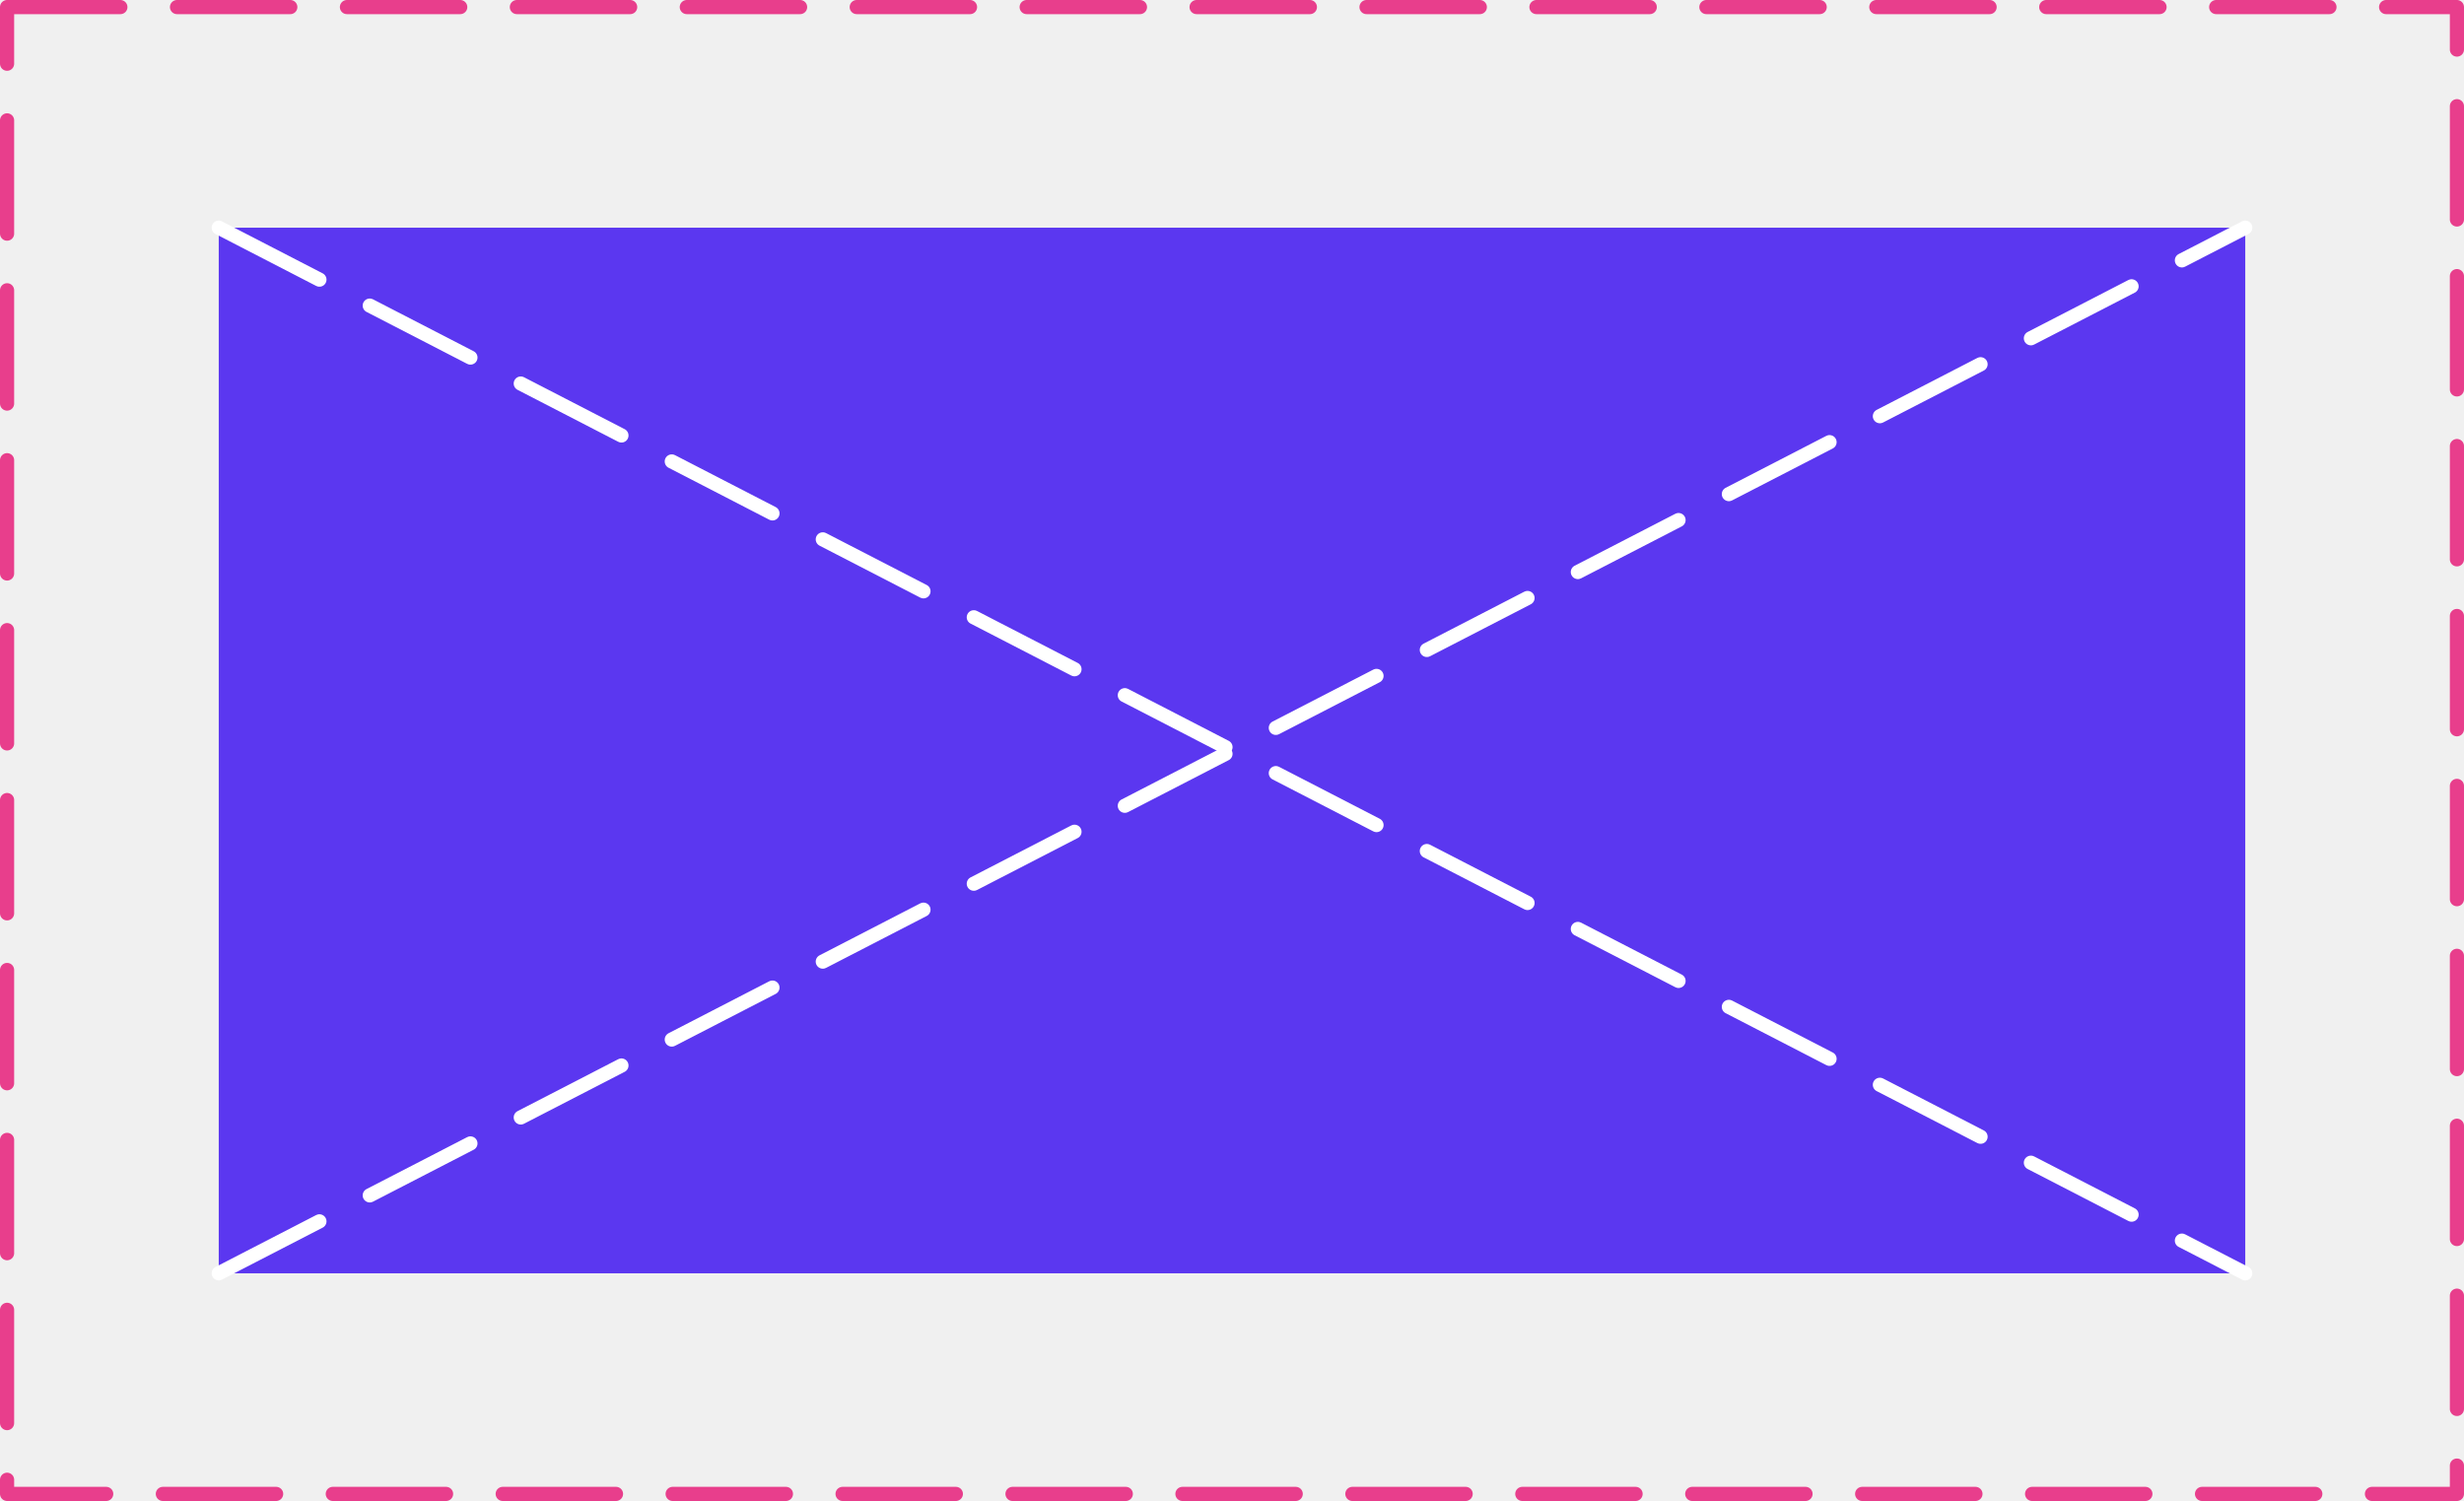
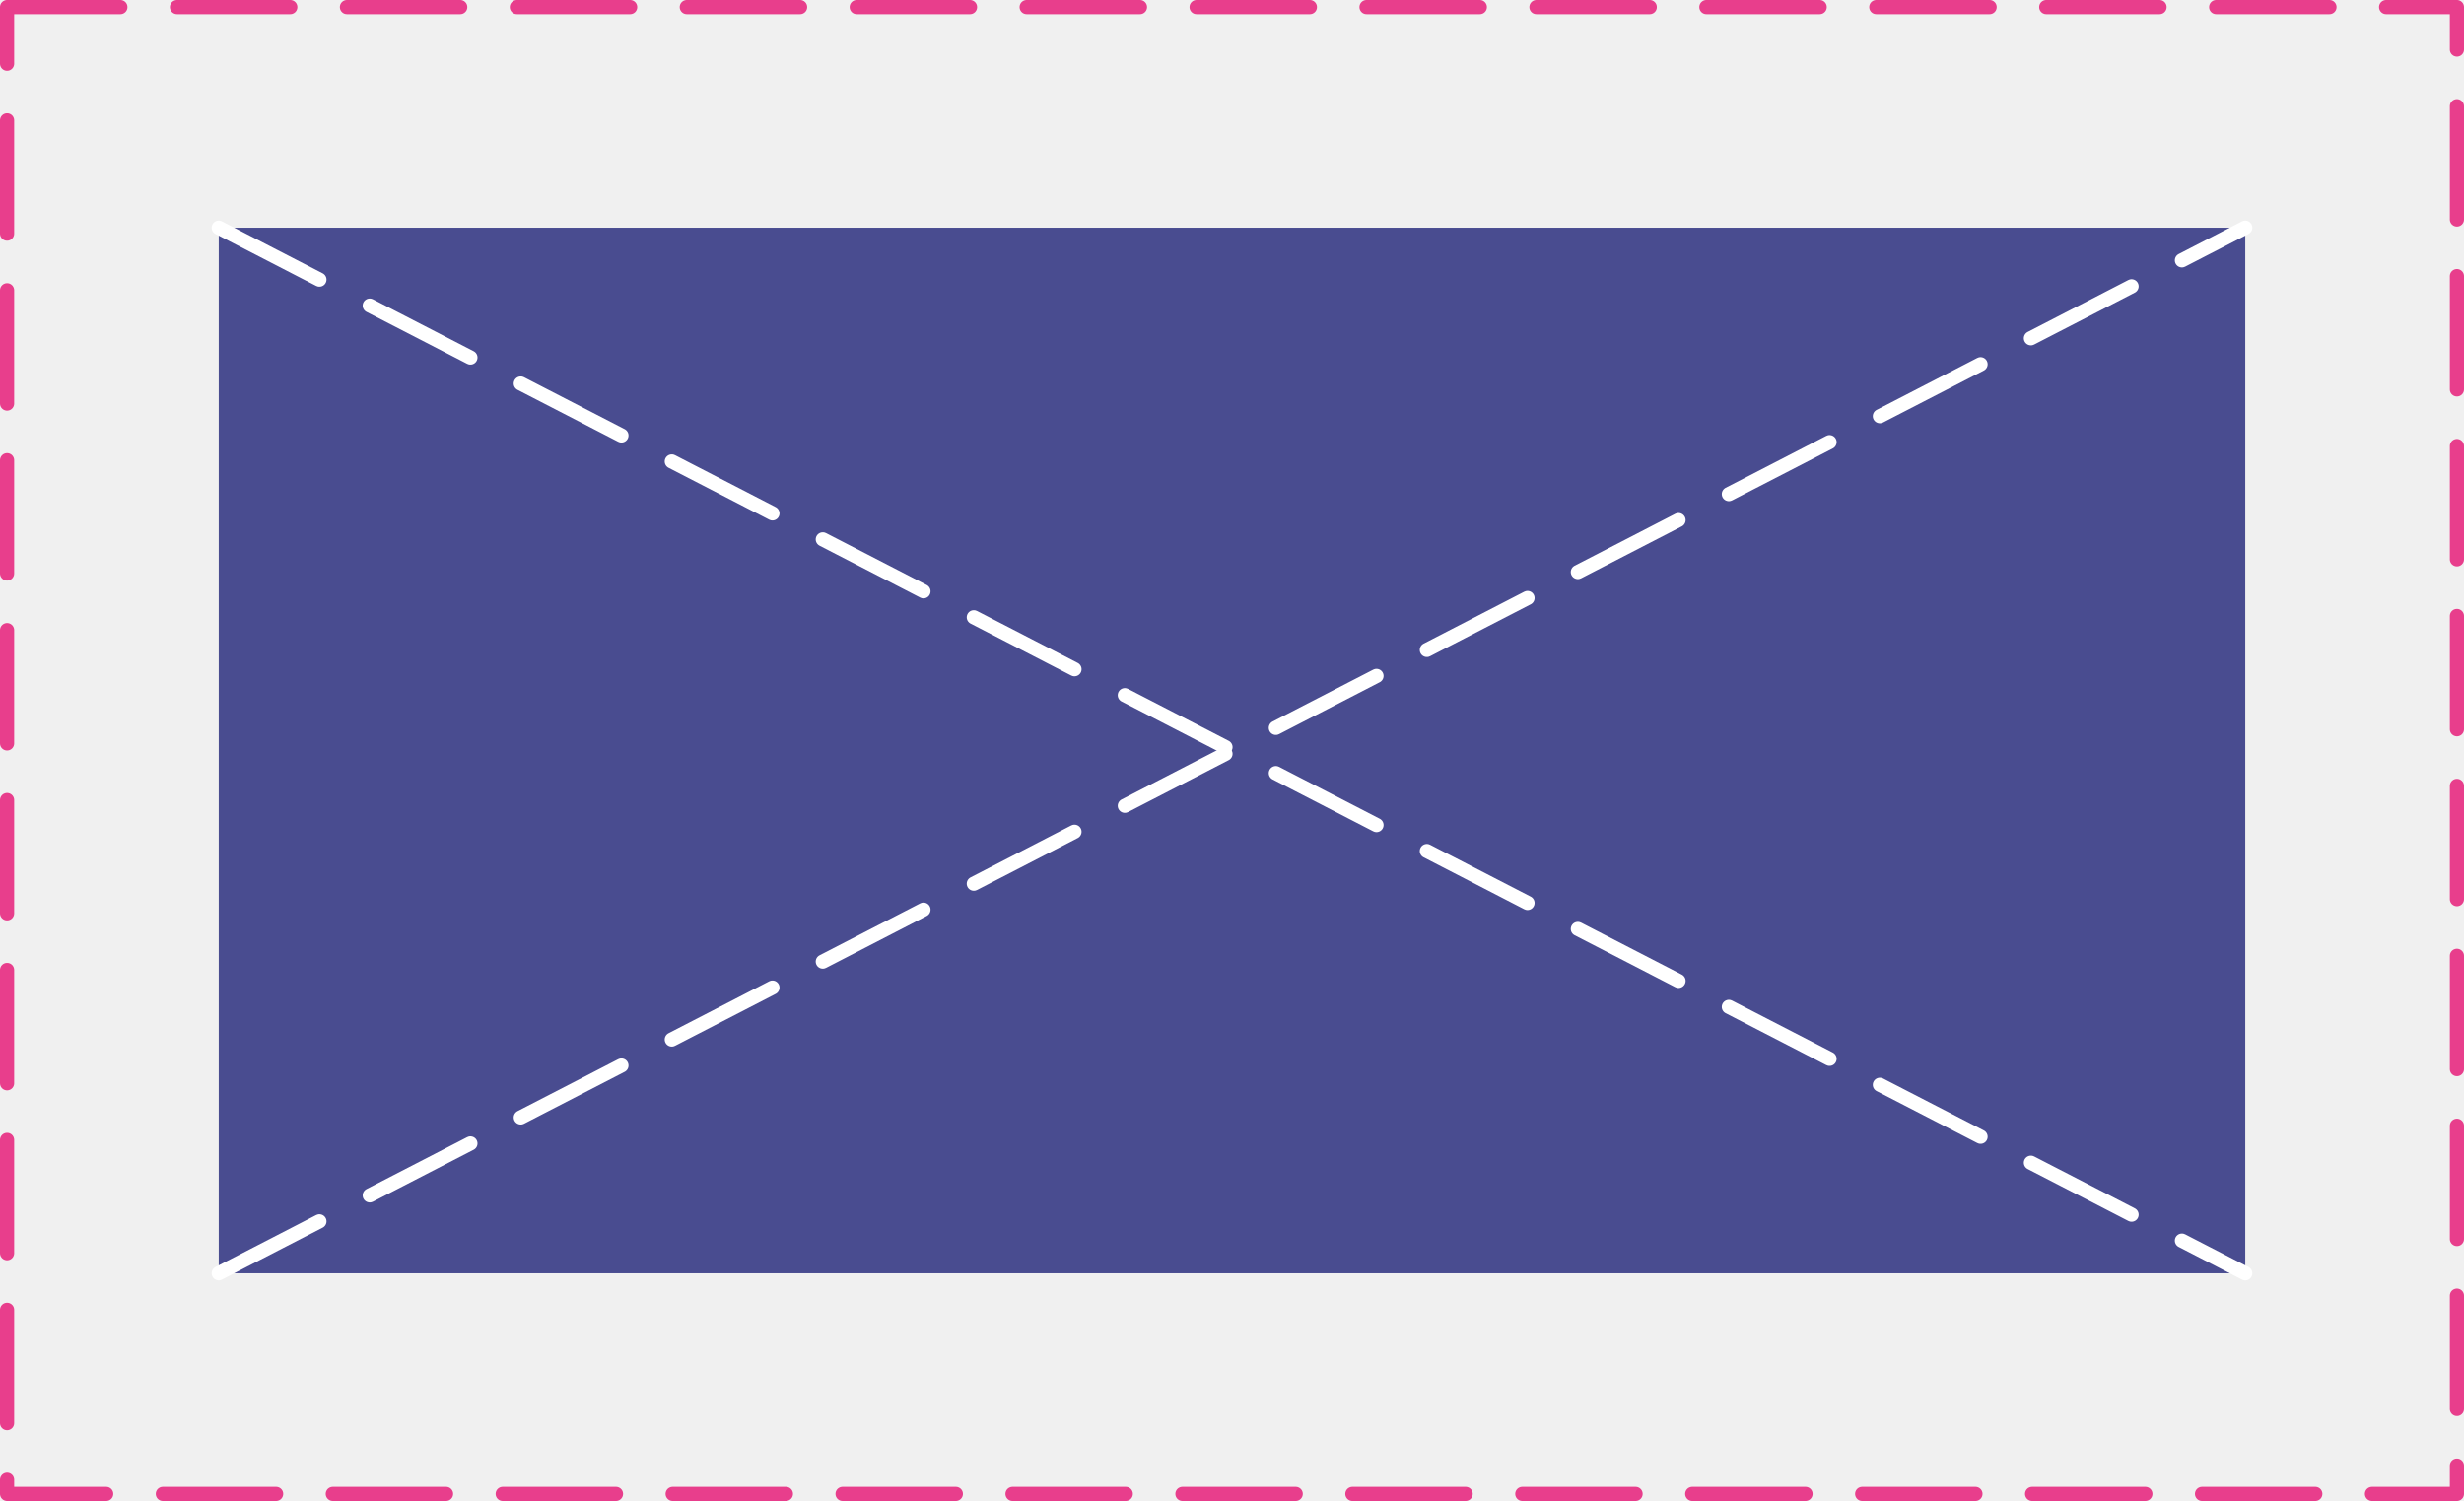
<svg xmlns="http://www.w3.org/2000/svg" width="870" height="530" version="1.1" viewBox="0 0 870 530">
  <defs>
    <style>.cls-1,.cls-3{fill:none;stroke:#2e186a;stroke-linecap:round;stroke-linejoin:round;}.cls-1{stroke-width:6px;}.cls-2{fill:#fe7624;}.cls-3{stroke-width:8px;}.cls-4{fill:#2e186a;}</style>
  </defs>
  <rect x="2.5" y="2.5" width="865" height="525" fill="none" stop-color="#000000" stroke="#e83e8c" stroke-dasharray="40, 20" stroke-linecap="round" stroke-linejoin="round" stroke-width="5" style="paint-order:fill markers stroke" />
-   <rect x="77.235" y="80.397" width="715.53" height="369.21" fill="#5b37f0" stop-color="#000000" style="paint-order:fill markers stroke" />
+   <rect x="77.235" y="80.397" width="715.53" height="369.21" fill="#494c90" stop-color="#000000" style="paint-order:fill markers stroke" />
  <path d="m77.235 449.6 715.53-369.21" fill="none" stop-color="#000000" stroke="#fff" stroke-dasharray="40, 20" stroke-linecap="round" stroke-linejoin="round" stroke-width="5" style="font-variation-settings:normal;paint-order:fill markers stroke" />
  <path d="m77.235 80.397 715.53 369.21" fill="none" stop-color="#000000" stroke="#fff" stroke-dasharray="40, 20" stroke-linecap="round" stroke-linejoin="round" stroke-width="5" style="font-variation-settings:normal;paint-order:fill markers stroke" />
</svg>
